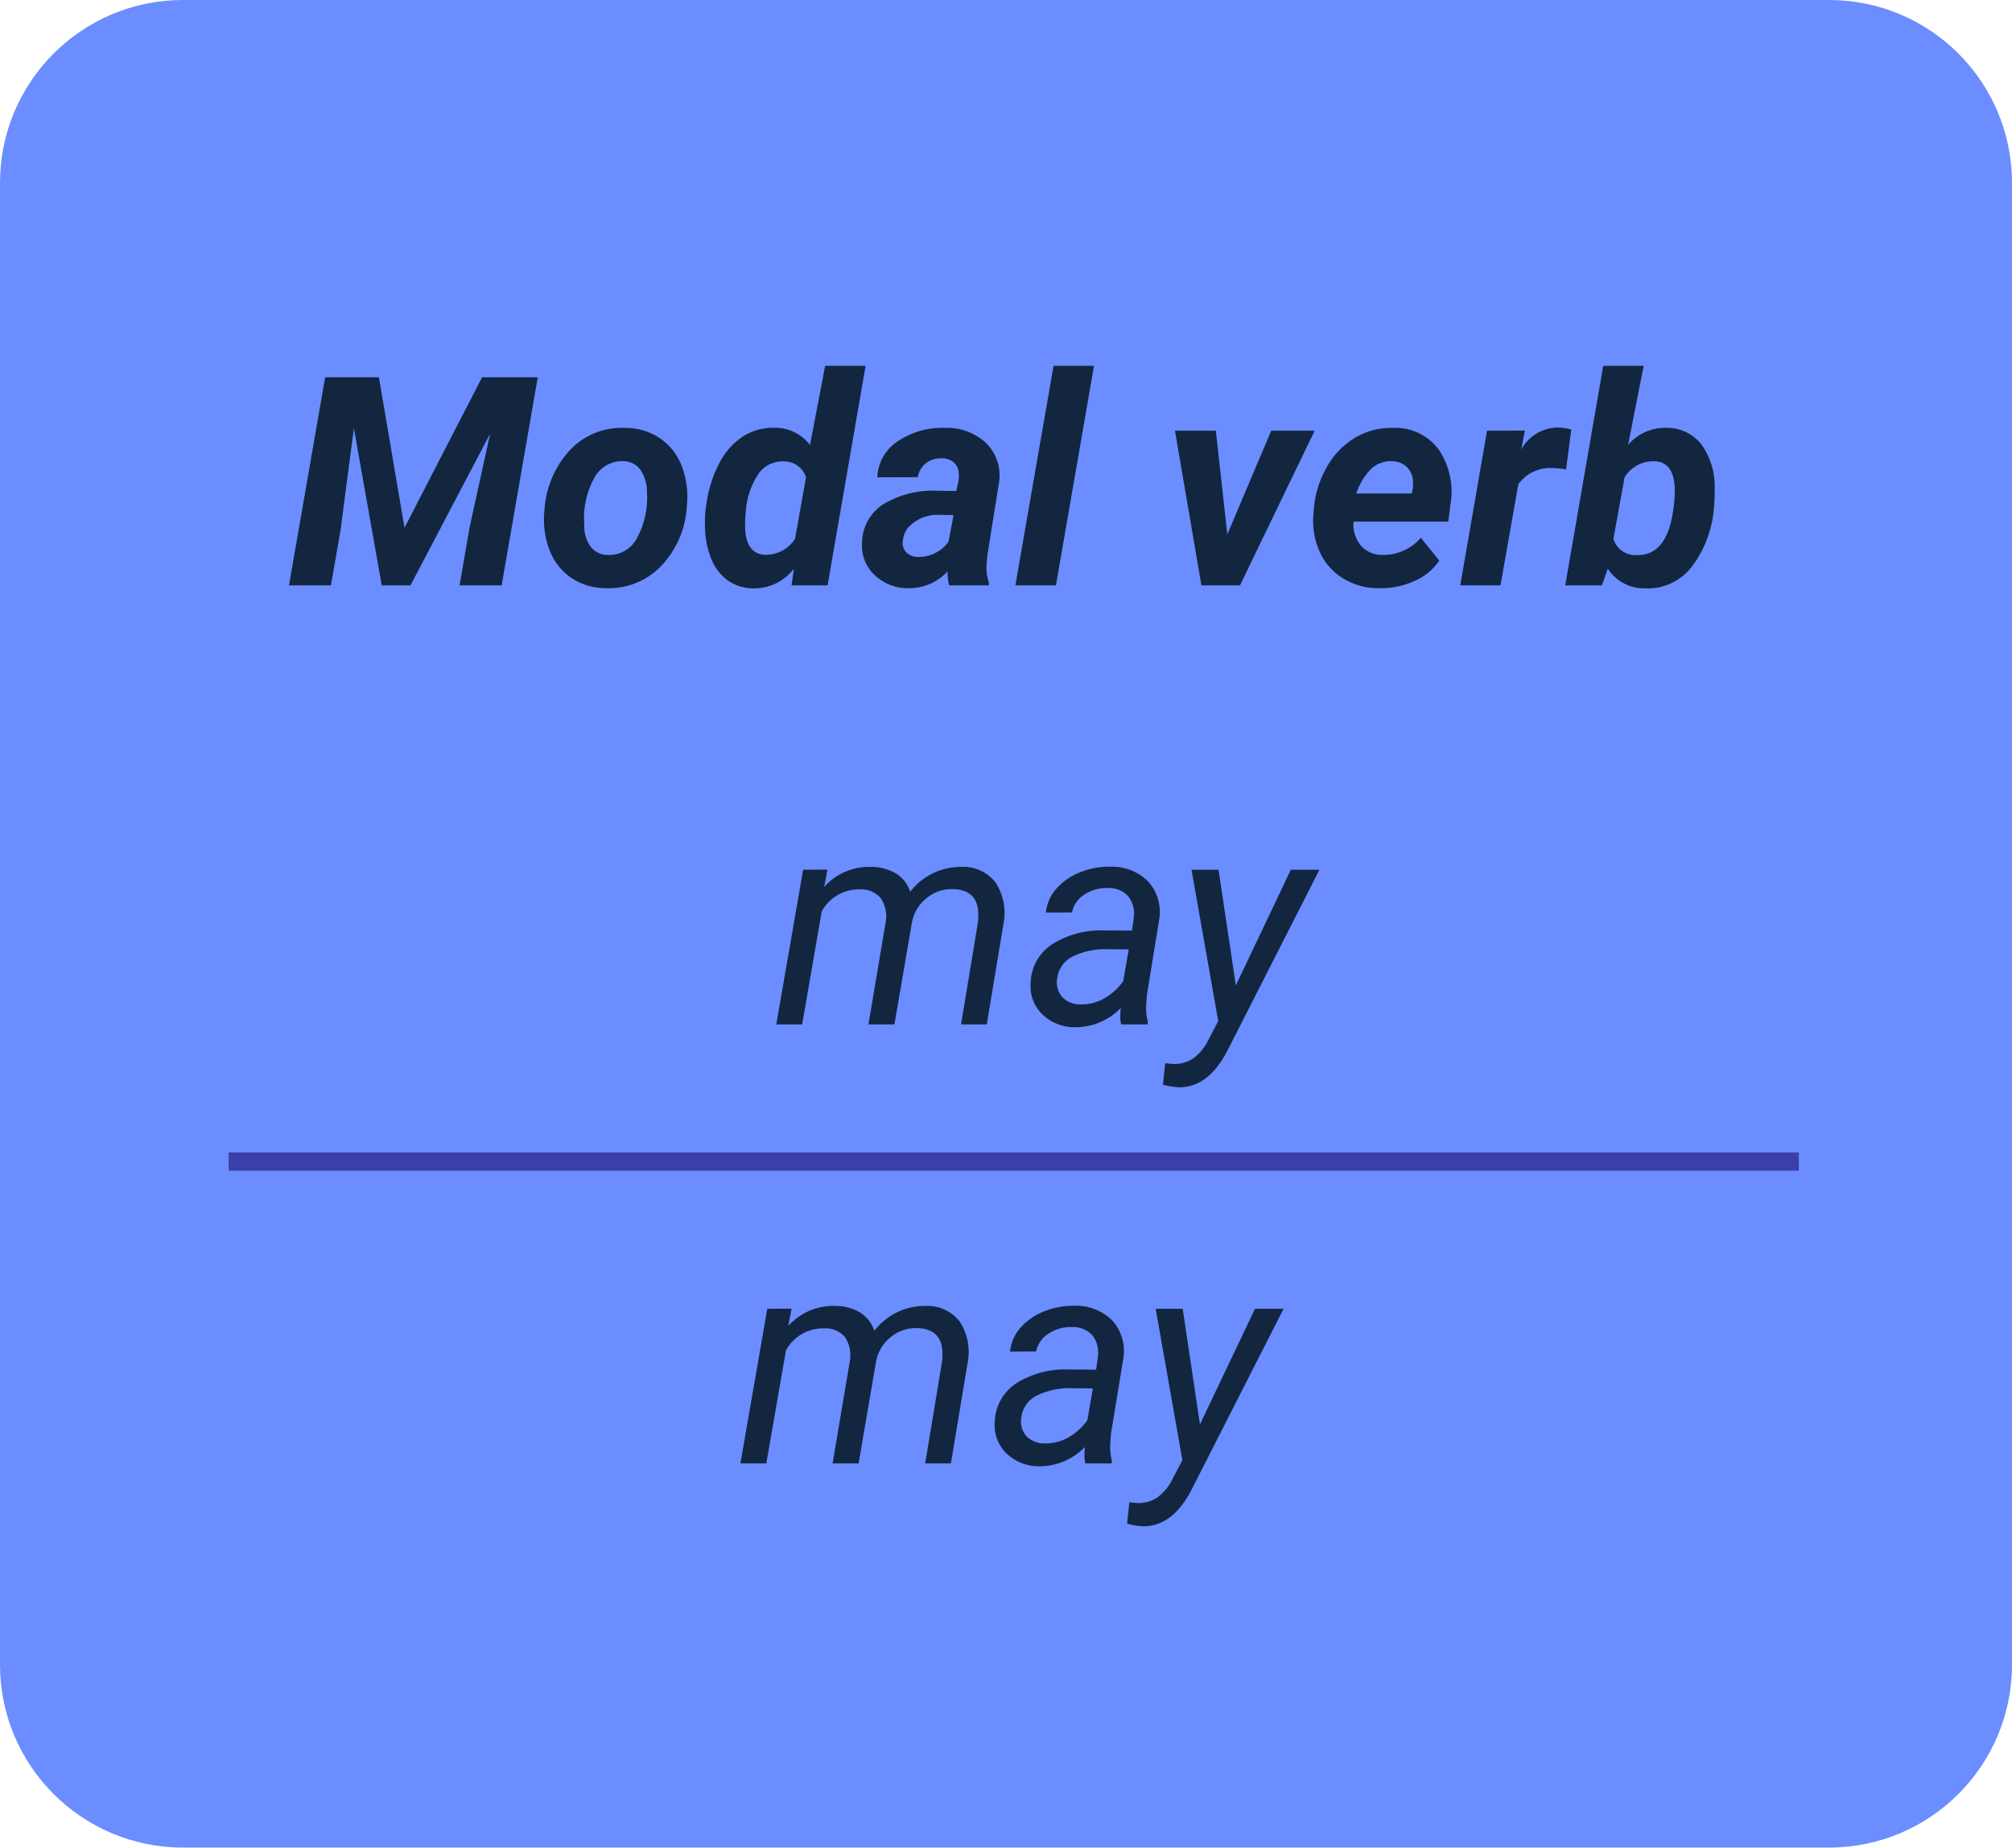
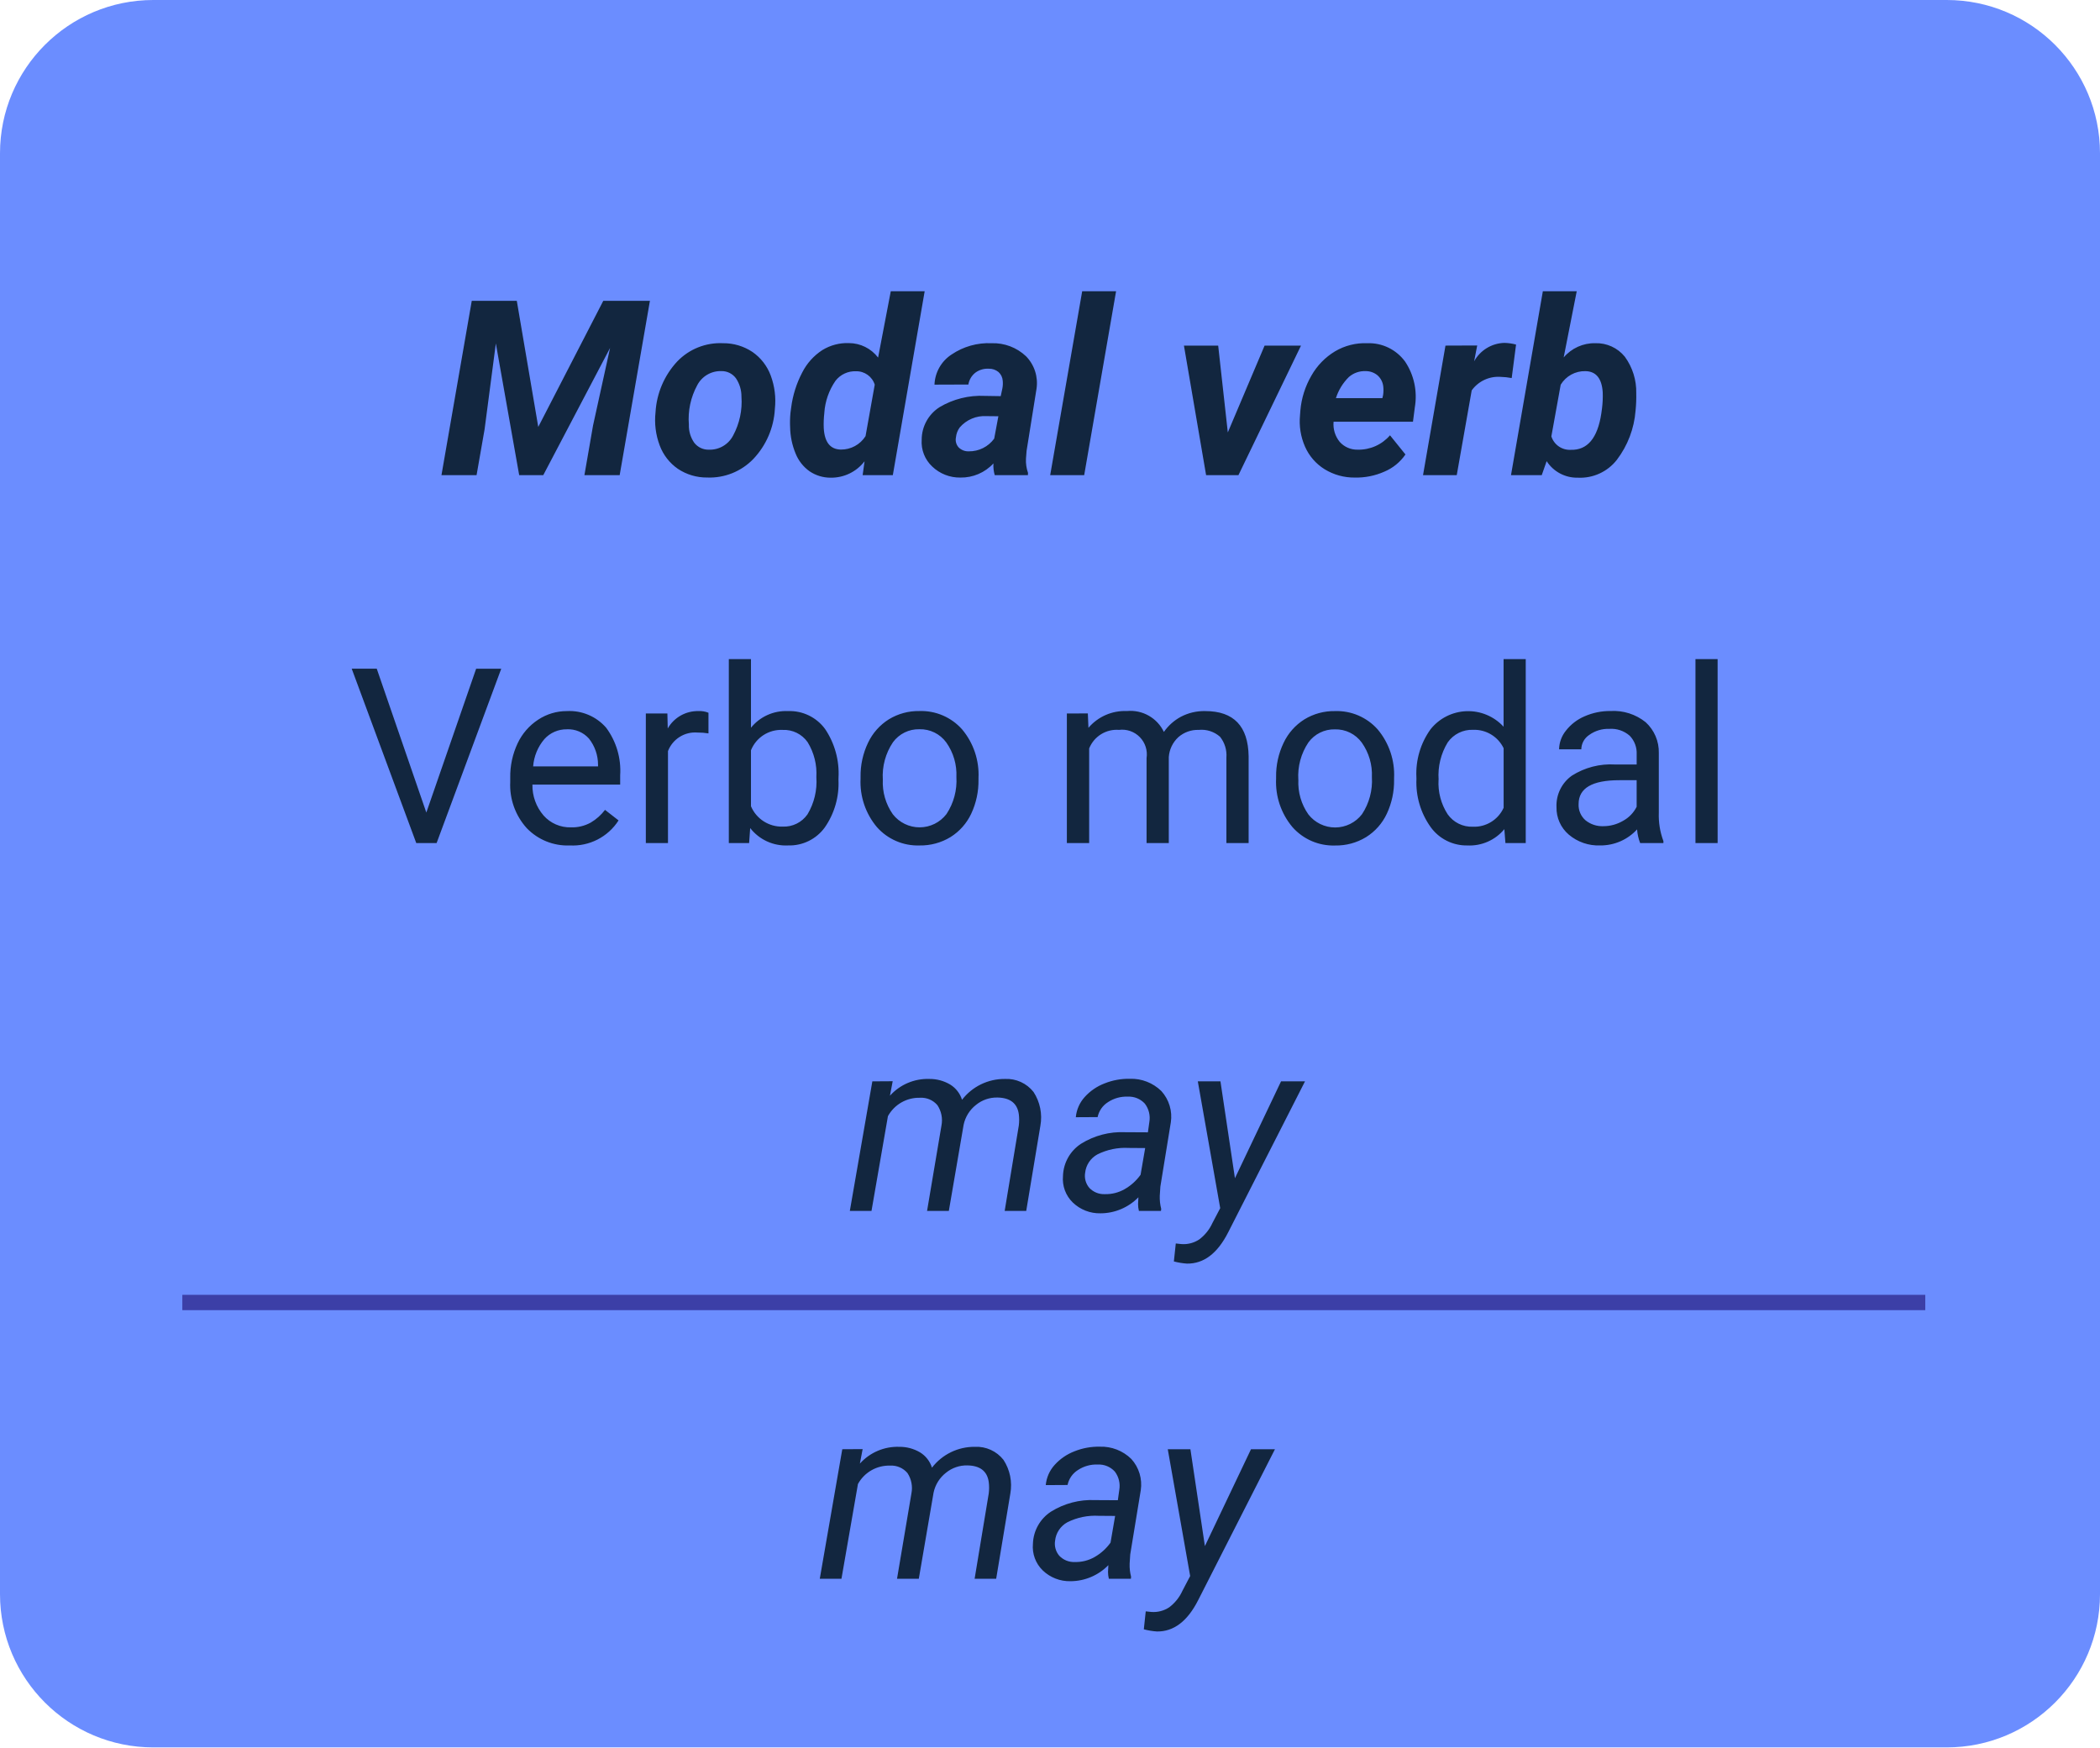
- <svg xmlns="http://www.w3.org/2000/svg" width="110" height="101" viewBox="0 0 110 101">
-   <g id="Grupo_166731" data-name="Grupo 166731" transform="translate(4777 2973)">
-     <rect id="Rectángulo_41079" data-name="Rectángulo 41079" width="110" height="101" rx="10" transform="translate(-4777 -2973)" fill="#6b8dff" />
-     <path id="Trazado_156234" data-name="Trazado 156234" d="M5.715,3.625l1.4,8.227,4.242-8.227H14.4L12.426,15h-2.3l.563-3.242L11.8,6.7,7.441,15H5.871L4.348,6.406l-.734,5.6L3.09,15H.8L2.777,3.625ZM19.168,6.391a3.39,3.39,0,0,1,1.926.574A3.234,3.234,0,0,1,22.281,8.5a4.762,4.762,0,0,1,.27,2.176,5.143,5.143,0,0,1-1.4,3.262,3.96,3.96,0,0,1-3.02,1.215,3.38,3.38,0,0,1-1.906-.566,3.222,3.222,0,0,1-1.187-1.527,4.657,4.657,0,0,1-.273-2.156,5.3,5.3,0,0,1,1.422-3.328A3.878,3.878,0,0,1,19.168,6.391Zm-2.227,5.315a1.95,1.95,0,0,0,.352,1.182,1.168,1.168,0,0,0,.945.449,1.712,1.712,0,0,0,1.594-.932,4.647,4.647,0,0,0,.539-2.531,2.122,2.122,0,0,0-.363-1.2,1.149,1.149,0,0,0-.949-.464,1.715,1.715,0,0,0-1.574.924A4.6,4.6,0,0,0,16.941,11.706ZM27.379,6.383a2.4,2.4,0,0,1,1.906.945L30.113,3h2.211L30.246,15H28.277l.125-.906a2.736,2.736,0,0,1-2.2,1.07,2.433,2.433,0,0,1-1.383-.414,2.607,2.607,0,0,1-.918-1.168,4.7,4.7,0,0,1-.355-1.7,6.4,6.4,0,0,1,.023-.953l.047-.352A6.767,6.767,0,0,1,24.336,8.3a3.766,3.766,0,0,1,1.313-1.461A3.094,3.094,0,0,1,27.379,6.383Zm-1.6,4.547a6.327,6.327,0,0,0-.039,1q.078,1.375,1.109,1.4a1.885,1.885,0,0,0,1.617-.875l.6-3.359a1.248,1.248,0,0,0-1.219-.875,1.606,1.606,0,0,0-1.34.621A4.176,4.176,0,0,0,25.777,10.93ZM36.895,15a2.281,2.281,0,0,1-.086-.766,2.863,2.863,0,0,1-2.156.922,2.594,2.594,0,0,1-1.84-.723,2.186,2.186,0,0,1-.684-1.746,2.527,2.527,0,0,1,1.16-2.121,5.266,5.266,0,0,1,2.965-.738l1.031.016.109-.508a1.764,1.764,0,0,0,.023-.492.846.846,0,0,0-.277-.574.955.955,0,0,0-.629-.215,1.345,1.345,0,0,0-.875.254,1.231,1.231,0,0,0-.461.777l-2.211.008a2.457,2.457,0,0,1,1.113-1.965,4.312,4.312,0,0,1,2.613-.738,3.117,3.117,0,0,1,2.25.855,2.5,2.5,0,0,1,.68,2.121l-.648,4.047-.039.5a2.412,2.412,0,0,0,.133.938L39.059,15Zm-1.7-1.555a2.017,2.017,0,0,0,1.664-.828l.273-1.461-.766-.008a2.139,2.139,0,0,0-1.758.742,1.292,1.292,0,0,0-.242.633.75.75,0,0,0,.176.668A.891.891,0,0,0,35.2,13.445ZM42.73,15H40.512L42.6,3h2.211ZM52.1,12.211,54.5,6.547h2.375L52.793,15H50.684L49.238,6.547h2.234Zm8.281,2.945a3.677,3.677,0,0,1-1.965-.543,3.292,3.292,0,0,1-1.277-1.469,4.093,4.093,0,0,1-.328-2.059l.023-.312a5.465,5.465,0,0,1,.719-2.266A4.341,4.341,0,0,1,59.1,6.918a3.827,3.827,0,0,1,2.094-.527,2.924,2.924,0,0,1,2.473,1.2,4.117,4.117,0,0,1,.637,2.962l-.125.962H59a1.814,1.814,0,0,0,.4,1.313,1.521,1.521,0,0,0,1.172.508,2.7,2.7,0,0,0,2.109-.937l1.008,1.25a3.135,3.135,0,0,1-1.375,1.121A4.5,4.5,0,0,1,60.379,15.156Zm.7-6.945A1.565,1.565,0,0,0,60,8.594a3.363,3.363,0,0,0-.848,1.383h3.031l.047-.2a2.071,2.071,0,0,0,.008-.594,1.134,1.134,0,0,0-.383-.707A1.2,1.2,0,0,0,61.082,8.211Zm9.539.453a4.548,4.548,0,0,0-.742-.078,2.136,2.136,0,0,0-1.867.883L67.035,15h-2.2L66.3,6.547l2.07-.008-.2,1.031a2.325,2.325,0,0,1,1.969-1.2,3.214,3.214,0,0,1,.766.109ZM78.7,10.8A6.061,6.061,0,0,1,77.48,14a3.033,3.033,0,0,1-2.547,1.164A2.357,2.357,0,0,1,72.9,14.086l-.32.914H70.574L72.652,3h2.211l-.852,4.32a2.634,2.634,0,0,1,2.063-.93A2.385,2.385,0,0,1,78,7.27a3.89,3.89,0,0,1,.746,2.387A9.133,9.133,0,0,1,78.7,10.8Zm-2.187-.165A6.554,6.554,0,0,0,76.559,9.6q-.086-1.364-1.125-1.387a1.833,1.833,0,0,0-1.617.885l-.609,3.37a1.258,1.258,0,0,0,1.266.878q1.625.047,1.992-2.367ZM30.238,30.539l-.18.945a3.305,3.305,0,0,1,2.57-1.094,2.608,2.608,0,0,1,1.363.367,1.8,1.8,0,0,1,.77.992,3.49,3.49,0,0,1,2.8-1.359,2.235,2.235,0,0,1,1.867.852,3.042,3.042,0,0,1,.445,2.2L38.949,39H37.543l.922-5.57a2.943,2.943,0,0,0,0-.742q-.148-1.063-1.391-1.086a2.136,2.136,0,0,0-1.4.48,2.222,2.222,0,0,0-.809,1.3L33.9,39H32.48l.938-5.562a1.786,1.786,0,0,0-.262-1.336,1.377,1.377,0,0,0-1.129-.484,2.315,2.315,0,0,0-2.1,1.2L28.855,39H27.441l1.469-8.453ZM46.3,39a1.894,1.894,0,0,1-.055-.445l.023-.445A3.465,3.465,0,0,1,43.8,39.156a2.526,2.526,0,0,1-1.816-.707,2.14,2.14,0,0,1-.637-1.73,2.6,2.6,0,0,1,1.176-2.1,5.005,5.005,0,0,1,2.887-.754l1.477.008.094-.672a1.545,1.545,0,0,0-.293-1.2,1.414,1.414,0,0,0-1.113-.457,2.181,2.181,0,0,0-1.285.355,1.513,1.513,0,0,0-.684.98l-1.422.008a2.266,2.266,0,0,1,.578-1.316,3.363,3.363,0,0,1,1.3-.891,4.215,4.215,0,0,1,1.648-.3,2.8,2.8,0,0,1,2.055.8,2.484,2.484,0,0,1,.617,2.043L47.7,37.414l-.039.6a2.949,2.949,0,0,0,.094.852L47.738,39Zm-2.219-1.094a2.466,2.466,0,0,0,1.285-.324,3.254,3.254,0,0,0,1.043-.941l.3-1.742-1.07-.008a4.054,4.054,0,0,0-2.047.422,1.554,1.554,0,0,0-.8,1.2,1.21,1.21,0,0,0,.277.988A1.321,1.321,0,0,0,44.082,37.906Zm8.484-1.039,3.008-6.32h1.563l-5.016,9.859q-1.047,2.055-2.687,2.031a4.6,4.6,0,0,1-.852-.141l.125-1.172.367.039a1.853,1.853,0,0,0,1.16-.3,2.772,2.772,0,0,0,.863-1.074l.508-.969-1.461-8.273h1.477ZM28.277,54.539l-.18.945a3.305,3.305,0,0,1,2.57-1.094,2.608,2.608,0,0,1,1.363.367,1.8,1.8,0,0,1,.77.992,3.49,3.49,0,0,1,2.8-1.359,2.235,2.235,0,0,1,1.867.852,3.042,3.042,0,0,1,.445,2.2L36.988,63H35.582l.922-5.57a2.943,2.943,0,0,0,0-.742q-.148-1.062-1.391-1.086a2.136,2.136,0,0,0-1.4.48,2.222,2.222,0,0,0-.809,1.3L31.941,63H30.52l.938-5.562A1.786,1.786,0,0,0,31.2,56.1a1.377,1.377,0,0,0-1.129-.484,2.315,2.315,0,0,0-2.1,1.2L26.895,63H25.48l1.469-8.453ZM44.34,63a1.894,1.894,0,0,1-.055-.445l.023-.445a3.465,3.465,0,0,1-2.469,1.047,2.526,2.526,0,0,1-1.816-.707,2.14,2.14,0,0,1-.637-1.73,2.6,2.6,0,0,1,1.176-2.1,5.005,5.005,0,0,1,2.887-.754l1.477.008.094-.672a1.545,1.545,0,0,0-.293-1.2,1.414,1.414,0,0,0-1.113-.457,2.181,2.181,0,0,0-1.285.355,1.513,1.513,0,0,0-.684.98l-1.422.008a2.266,2.266,0,0,1,.578-1.316,3.363,3.363,0,0,1,1.3-.891,4.215,4.215,0,0,1,1.648-.3,2.8,2.8,0,0,1,2.055.8,2.484,2.484,0,0,1,.617,2.043l-.687,4.188-.039.6a2.949,2.949,0,0,0,.094.852L45.777,63Zm-2.219-1.094a2.466,2.466,0,0,0,1.285-.324,3.254,3.254,0,0,0,1.043-.941l.3-1.742-1.07-.008a4.054,4.054,0,0,0-2.047.422,1.554,1.554,0,0,0-.8,1.2,1.21,1.21,0,0,0,.277.988A1.321,1.321,0,0,0,42.121,61.906Zm8.484-1.039,3.008-6.32h1.563L50.16,64.406q-1.047,2.055-2.687,2.031a4.605,4.605,0,0,1-.852-.141l.125-1.172.367.039a1.853,1.853,0,0,0,1.16-.3,2.772,2.772,0,0,0,.863-1.074l.508-.969-1.461-8.273H49.66Z" transform="translate(-4762 -2956)" fill="#12263f" />
-     <path id="Trazado_156235" data-name="Trazado 156235" d="M0,0H85.846" transform="translate(-4764.5 -2909.5)" fill="none" stroke="#3c3fa7" stroke-width="1" />
+ <svg xmlns="http://www.w3.org/2000/svg" width="137" height="114" viewBox="0 0 137 114">
+   <g id="Grupo_166739" data-name="Grupo 166739" transform="translate(-0.15 -0.305)">
+     <g id="Grupo_166715" data-name="Grupo 166715">
+       <rect id="Rectángulo_41556" data-name="Rectángulo 41556" width="137" height="114" rx="10" transform="translate(0.15 0.305)" fill="#6b8dff" />
+       <path id="Trazado_156270" data-name="Trazado 156270" d="M19.715,3.625l1.4,8.227,4.242-8.227H28.4L26.426,15h-2.3l.563-3.242L25.8,6.7,21.441,15h-1.57L18.348,6.406l-.734,5.6L17.09,15H14.8L16.777,3.625ZM33.168,6.391a3.39,3.39,0,0,1,1.926.574A3.234,3.234,0,0,1,36.281,8.5a4.762,4.762,0,0,1,.27,2.176,5.143,5.143,0,0,1-1.4,3.262,3.96,3.96,0,0,1-3.02,1.215,3.38,3.38,0,0,1-1.906-.566,3.222,3.222,0,0,1-1.187-1.527,4.657,4.657,0,0,1-.273-2.156,5.3,5.3,0,0,1,1.422-3.328A3.878,3.878,0,0,1,33.168,6.391Zm-2.227,5.315a1.95,1.95,0,0,0,.352,1.182,1.168,1.168,0,0,0,.945.449,1.712,1.712,0,0,0,1.594-.932,4.647,4.647,0,0,0,.539-2.531,2.122,2.122,0,0,0-.363-1.2,1.149,1.149,0,0,0-.949-.464,1.715,1.715,0,0,0-1.574.924A4.6,4.6,0,0,0,30.941,11.706ZM41.379,6.383a2.4,2.4,0,0,1,1.906.945L44.113,3h2.211L44.246,15H42.277l.125-.906a2.736,2.736,0,0,1-2.2,1.07,2.433,2.433,0,0,1-1.383-.414,2.607,2.607,0,0,1-.918-1.168,4.7,4.7,0,0,1-.355-1.7,6.4,6.4,0,0,1,.023-.953l.047-.352A6.767,6.767,0,0,1,38.336,8.3a3.766,3.766,0,0,1,1.313-1.461A3.094,3.094,0,0,1,41.379,6.383Zm-1.6,4.547a6.327,6.327,0,0,0-.039,1q.078,1.375,1.109,1.4a1.885,1.885,0,0,0,1.617-.875l.6-3.359a1.248,1.248,0,0,0-1.219-.875,1.606,1.606,0,0,0-1.34.621A4.176,4.176,0,0,0,39.777,10.93ZM50.895,15a2.281,2.281,0,0,1-.086-.766,2.863,2.863,0,0,1-2.156.922,2.594,2.594,0,0,1-1.84-.723,2.186,2.186,0,0,1-.684-1.746,2.527,2.527,0,0,1,1.16-2.121,5.266,5.266,0,0,1,2.965-.738l1.031.016.109-.508a1.764,1.764,0,0,0,.023-.492.846.846,0,0,0-.277-.574.955.955,0,0,0-.629-.215,1.345,1.345,0,0,0-.875.254,1.231,1.231,0,0,0-.461.777l-2.211.008a2.457,2.457,0,0,1,1.113-1.965,4.312,4.312,0,0,1,2.613-.738,3.117,3.117,0,0,1,2.25.855,2.5,2.5,0,0,1,.68,2.121l-.648,4.047-.039.5a2.412,2.412,0,0,0,.133.938L53.059,15Zm-1.7-1.555a2.017,2.017,0,0,0,1.664-.828l.273-1.461-.766-.008a2.139,2.139,0,0,0-1.758.742,1.292,1.292,0,0,0-.242.633.75.75,0,0,0,.176.668A.891.891,0,0,0,49.2,13.445ZM56.73,15H54.512L56.6,3h2.211ZM66.1,12.211,68.5,6.547h2.375L66.793,15H64.684L63.238,6.547h2.234Zm8.281,2.945a3.677,3.677,0,0,1-1.965-.543,3.292,3.292,0,0,1-1.277-1.469,4.093,4.093,0,0,1-.328-2.059l.023-.312a5.465,5.465,0,0,1,.719-2.266A4.341,4.341,0,0,1,73.1,6.918a3.827,3.827,0,0,1,2.094-.527,2.924,2.924,0,0,1,2.473,1.2,4.117,4.117,0,0,1,.637,2.962l-.125.962H73a1.814,1.814,0,0,0,.4,1.313,1.521,1.521,0,0,0,1.172.508,2.7,2.7,0,0,0,2.109-.937l1.008,1.25a3.135,3.135,0,0,1-1.375,1.121A4.5,4.5,0,0,1,74.379,15.156Zm.7-6.945A1.565,1.565,0,0,0,74,8.594a3.363,3.363,0,0,0-.848,1.383h3.031l.047-.2a2.071,2.071,0,0,0,.008-.594,1.134,1.134,0,0,0-.383-.707A1.2,1.2,0,0,0,75.082,8.211Zm9.539.453a4.548,4.548,0,0,0-.742-.078,2.136,2.136,0,0,0-1.867.883L81.035,15h-2.2L80.3,6.547l2.07-.008-.2,1.031a2.325,2.325,0,0,1,1.969-1.2,3.214,3.214,0,0,1,.766.109ZM92.7,10.8A6.061,6.061,0,0,1,91.48,14a3.033,3.033,0,0,1-2.547,1.164A2.357,2.357,0,0,1,86.9,14.086l-.32.914H84.574L86.652,3h2.211l-.852,4.32a2.634,2.634,0,0,1,2.063-.93A2.385,2.385,0,0,1,92,7.27a3.89,3.89,0,0,1,.746,2.387A9.133,9.133,0,0,1,92.7,10.8Zm-2.187-.165A6.554,6.554,0,0,0,90.559,9.6q-.086-1.364-1.125-1.387a1.833,1.833,0,0,0-1.617.885l-.609,3.37a1.258,1.258,0,0,0,1.266.878q1.625.047,1.992-2.367Zm-76.7,26.375,3.25-9.383H18.7L14.484,39H13.156L8.945,27.625h1.633Zm9.352,2.148a3.693,3.693,0,0,1-2.8-1.129,4.19,4.19,0,0,1-1.078-3.02v-.266a5.073,5.073,0,0,1,.48-2.246,3.748,3.748,0,0,1,1.344-1.547,3.378,3.378,0,0,1,1.871-.559,3.166,3.166,0,0,1,2.563,1.086,4.7,4.7,0,0,1,.914,3.109v.6H20.734a3,3,0,0,0,.73,2.02,2.3,2.3,0,0,0,1.777.77,2.517,2.517,0,0,0,1.3-.312,3.259,3.259,0,0,0,.93-.828l.883.688A3.55,3.55,0,0,1,23.164,39.156Zm-.18-7.578a1.928,1.928,0,0,0-1.469.637A3.1,3.1,0,0,0,20.781,34h4.234v-.109a2.753,2.753,0,0,0-.594-1.707A1.815,1.815,0,0,0,22.984,31.578Zm9.234.266a4.331,4.331,0,0,0-.711-.055A1.9,1.9,0,0,0,29.578,33v6H28.133V30.547h1.406l.023.977a2.251,2.251,0,0,1,2.016-1.133,1.477,1.477,0,0,1,.641.109ZM40.7,34.867a5.026,5.026,0,0,1-.891,3.113,2.846,2.846,0,0,1-2.391,1.176,2.947,2.947,0,0,1-2.477-1.133l-.07.977H33.547V27h1.445v4.477a2.93,2.93,0,0,1,2.414-1.086,2.863,2.863,0,0,1,2.418,1.164,5.177,5.177,0,0,1,.879,3.188ZM39.258,34.7a3.906,3.906,0,0,0-.57-2.281,1.888,1.888,0,0,0-1.641-.8,2.122,2.122,0,0,0-2.055,1.328V36.6a2.181,2.181,0,0,0,2.07,1.328,1.878,1.878,0,0,0,1.617-.8A4.153,4.153,0,0,0,39.258,34.7Zm2.883-.008a4.993,4.993,0,0,1,.488-2.234,3.643,3.643,0,0,1,1.359-1.531,3.7,3.7,0,0,1,1.988-.539,3.565,3.565,0,0,1,2.793,1.2,4.6,4.6,0,0,1,1.066,3.18v.1a5.036,5.036,0,0,1-.473,2.215,3.589,3.589,0,0,1-1.352,1.527,3.743,3.743,0,0,1-2.02.547,3.556,3.556,0,0,1-2.785-1.2A4.575,4.575,0,0,1,42.141,34.8Zm1.453.172a3.616,3.616,0,0,0,.652,2.258,2.211,2.211,0,0,0,3.5-.012,3.955,3.955,0,0,0,.648-2.418,3.61,3.61,0,0,0-.66-2.254,2.1,2.1,0,0,0-1.754-.863,2.075,2.075,0,0,0-1.727.852A3.925,3.925,0,0,0,43.594,34.867Zm13.375-4.32.039.938a3.122,3.122,0,0,1,2.508-1.094A2.417,2.417,0,0,1,61.93,31.75a3.2,3.2,0,0,1,1.1-.984,3.242,3.242,0,0,1,1.6-.375q2.781,0,2.828,2.945V39H66.008V33.422a1.941,1.941,0,0,0-.414-1.355,1.823,1.823,0,0,0-1.391-.449,1.916,1.916,0,0,0-1.336.48,1.949,1.949,0,0,0-.617,1.293V39H60.8V33.461a1.613,1.613,0,0,0-1.8-1.844,1.934,1.934,0,0,0-1.945,1.211V39H55.6V30.547ZM69.25,34.7a4.993,4.993,0,0,1,.488-2.234A3.643,3.643,0,0,1,71.1,30.93a3.7,3.7,0,0,1,1.988-.539,3.565,3.565,0,0,1,2.793,1.2,4.6,4.6,0,0,1,1.066,3.18v.1a5.036,5.036,0,0,1-.473,2.215,3.589,3.589,0,0,1-1.352,1.527,3.743,3.743,0,0,1-2.02.547,3.556,3.556,0,0,1-2.785-1.2A4.575,4.575,0,0,1,69.25,34.8Zm1.453.172a3.616,3.616,0,0,0,.652,2.258,2.211,2.211,0,0,0,3.5-.012A3.955,3.955,0,0,0,75.5,34.7a3.61,3.61,0,0,0-.66-2.254,2.1,2.1,0,0,0-1.754-.863,2.075,2.075,0,0,0-1.727.852A3.925,3.925,0,0,0,70.7,34.867Zm7.7-.164a4.952,4.952,0,0,1,.922-3.129,3.137,3.137,0,0,1,4.766-.168V27h1.445V39H84.211l-.07-.906a2.943,2.943,0,0,1-2.414,1.063,2.887,2.887,0,0,1-2.395-1.2,5.008,5.008,0,0,1-.926-3.141Zm1.445.164a3.749,3.749,0,0,0,.594,2.25,1.92,1.92,0,0,0,1.641.813A2.108,2.108,0,0,0,84.094,36.7V32.813a2.125,2.125,0,0,0-1.992-1.2,1.929,1.929,0,0,0-1.656.82A4.128,4.128,0,0,0,79.852,34.867ZM93,39a3.036,3.036,0,0,1-.2-.891,3.225,3.225,0,0,1-2.406,1.047,2.984,2.984,0,0,1-2.051-.707,2.288,2.288,0,0,1-.8-1.793,2.39,2.39,0,0,1,1-2.051,4.733,4.733,0,0,1,2.824-.73h1.406v-.664A1.623,1.623,0,0,0,92.32,32a1.821,1.821,0,0,0-1.336-.449,2.108,2.108,0,0,0-1.3.391,1.151,1.151,0,0,0-.523.945H87.711a2,2,0,0,1,.449-1.223,3.066,3.066,0,0,1,1.219-.934,4.1,4.1,0,0,1,1.691-.344,3.342,3.342,0,0,1,2.289.73,2.635,2.635,0,0,1,.859,2.012v3.891a4.757,4.757,0,0,0,.3,1.852V39Zm-2.4-1.1a2.54,2.54,0,0,0,1.289-.352,2.127,2.127,0,0,0,.883-.914V34.9H91.641q-2.656,0-2.656,1.555a1.316,1.316,0,0,0,.453,1.063A1.742,1.742,0,0,0,90.6,37.9ZM98.055,39H96.609V27h1.445ZM44.238,54.539l-.18.945a3.305,3.305,0,0,1,2.57-1.094,2.608,2.608,0,0,1,1.363.367,1.8,1.8,0,0,1,.77.992,3.49,3.49,0,0,1,2.8-1.359,2.235,2.235,0,0,1,1.867.852,3.042,3.042,0,0,1,.445,2.2L52.949,63H51.543l.922-5.57a2.943,2.943,0,0,0,0-.742q-.148-1.062-1.391-1.086a2.136,2.136,0,0,0-1.4.48,2.222,2.222,0,0,0-.809,1.3L47.9,63H46.48l.938-5.562a1.786,1.786,0,0,0-.262-1.336,1.377,1.377,0,0,0-1.129-.484,2.315,2.315,0,0,0-2.1,1.2L42.855,63H41.441l1.469-8.453ZM60.3,63a1.894,1.894,0,0,1-.055-.445l.023-.445A3.465,3.465,0,0,1,57.8,63.156a2.526,2.526,0,0,1-1.816-.707,2.14,2.14,0,0,1-.637-1.73,2.6,2.6,0,0,1,1.176-2.1,5.005,5.005,0,0,1,2.887-.754l1.477.008.094-.672a1.545,1.545,0,0,0-.293-1.2,1.414,1.414,0,0,0-1.113-.457,2.181,2.181,0,0,0-1.285.355,1.513,1.513,0,0,0-.684.98l-1.422.008a2.266,2.266,0,0,1,.578-1.316,3.363,3.363,0,0,1,1.3-.891,4.215,4.215,0,0,1,1.648-.3,2.8,2.8,0,0,1,2.055.8,2.484,2.484,0,0,1,.617,2.043L61.7,61.414l-.039.6a2.949,2.949,0,0,0,.094.852L61.738,63Zm-2.219-1.094a2.466,2.466,0,0,0,1.285-.324,3.254,3.254,0,0,0,1.043-.941l.3-1.742-1.07-.008a4.054,4.054,0,0,0-2.047.422,1.554,1.554,0,0,0-.8,1.2,1.21,1.21,0,0,0,.277.988A1.321,1.321,0,0,0,58.082,61.906Zm8.484-1.039,3.008-6.32h1.563l-5.016,9.859q-1.047,2.055-2.687,2.031a4.605,4.605,0,0,1-.852-.141l.125-1.172.367.039a1.853,1.853,0,0,0,1.16-.3,2.772,2.772,0,0,0,.863-1.074l.508-.969-1.461-8.273h1.477ZM42.277,78.539l-.18.945a3.305,3.305,0,0,1,2.57-1.094,2.608,2.608,0,0,1,1.363.367,1.8,1.8,0,0,1,.77.992,3.49,3.49,0,0,1,2.8-1.359,2.235,2.235,0,0,1,1.867.852,3.042,3.042,0,0,1,.445,2.2L50.988,87H49.582l.922-5.57a2.943,2.943,0,0,0,0-.742q-.148-1.063-1.391-1.086a2.136,2.136,0,0,0-1.4.48,2.222,2.222,0,0,0-.809,1.3L45.941,87H44.52l.938-5.562A1.786,1.786,0,0,0,45.2,80.1a1.377,1.377,0,0,0-1.129-.484,2.315,2.315,0,0,0-2.1,1.2L40.895,87H39.48l1.469-8.453ZM58.34,87a1.894,1.894,0,0,1-.055-.445l.023-.445a3.465,3.465,0,0,1-2.469,1.047,2.526,2.526,0,0,1-1.816-.707,2.14,2.14,0,0,1-.637-1.73,2.6,2.6,0,0,1,1.176-2.1,5.005,5.005,0,0,1,2.887-.754l1.477.008.094-.672a1.545,1.545,0,0,0-.293-1.2,1.414,1.414,0,0,0-1.113-.457,2.181,2.181,0,0,0-1.285.355,1.513,1.513,0,0,0-.684.98l-1.422.008a2.266,2.266,0,0,1,.578-1.316,3.363,3.363,0,0,1,1.3-.891,4.215,4.215,0,0,1,1.648-.3,2.8,2.8,0,0,1,2.055.8,2.484,2.484,0,0,1,.617,2.043l-.687,4.188-.039.6a2.949,2.949,0,0,0,.094.852L59.777,87Zm-2.219-1.094a2.466,2.466,0,0,0,1.285-.324,3.254,3.254,0,0,0,1.043-.941l.3-1.742-1.07-.008a4.054,4.054,0,0,0-2.047.422,1.554,1.554,0,0,0-.8,1.2,1.21,1.21,0,0,0,.277.988A1.321,1.321,0,0,0,56.121,85.906Zm8.484-1.039,3.008-6.32h1.563L64.16,88.406q-1.047,2.055-2.687,2.031a4.605,4.605,0,0,1-.852-.141l.125-1.172.367.039a1.853,1.853,0,0,0,1.16-.3,2.772,2.772,0,0,0,.863-1.074l.508-.969-1.461-8.273H63.66Z" transform="translate(14.15 16.305)" fill="#12263f" />
+     </g>
+     <path id="Trazado_156271" data-name="Trazado 156271" d="M0,0H113.706" transform="translate(12.045 85.279)" fill="none" stroke="#3c3fa7" stroke-width="1" />
  </g>
</svg>
